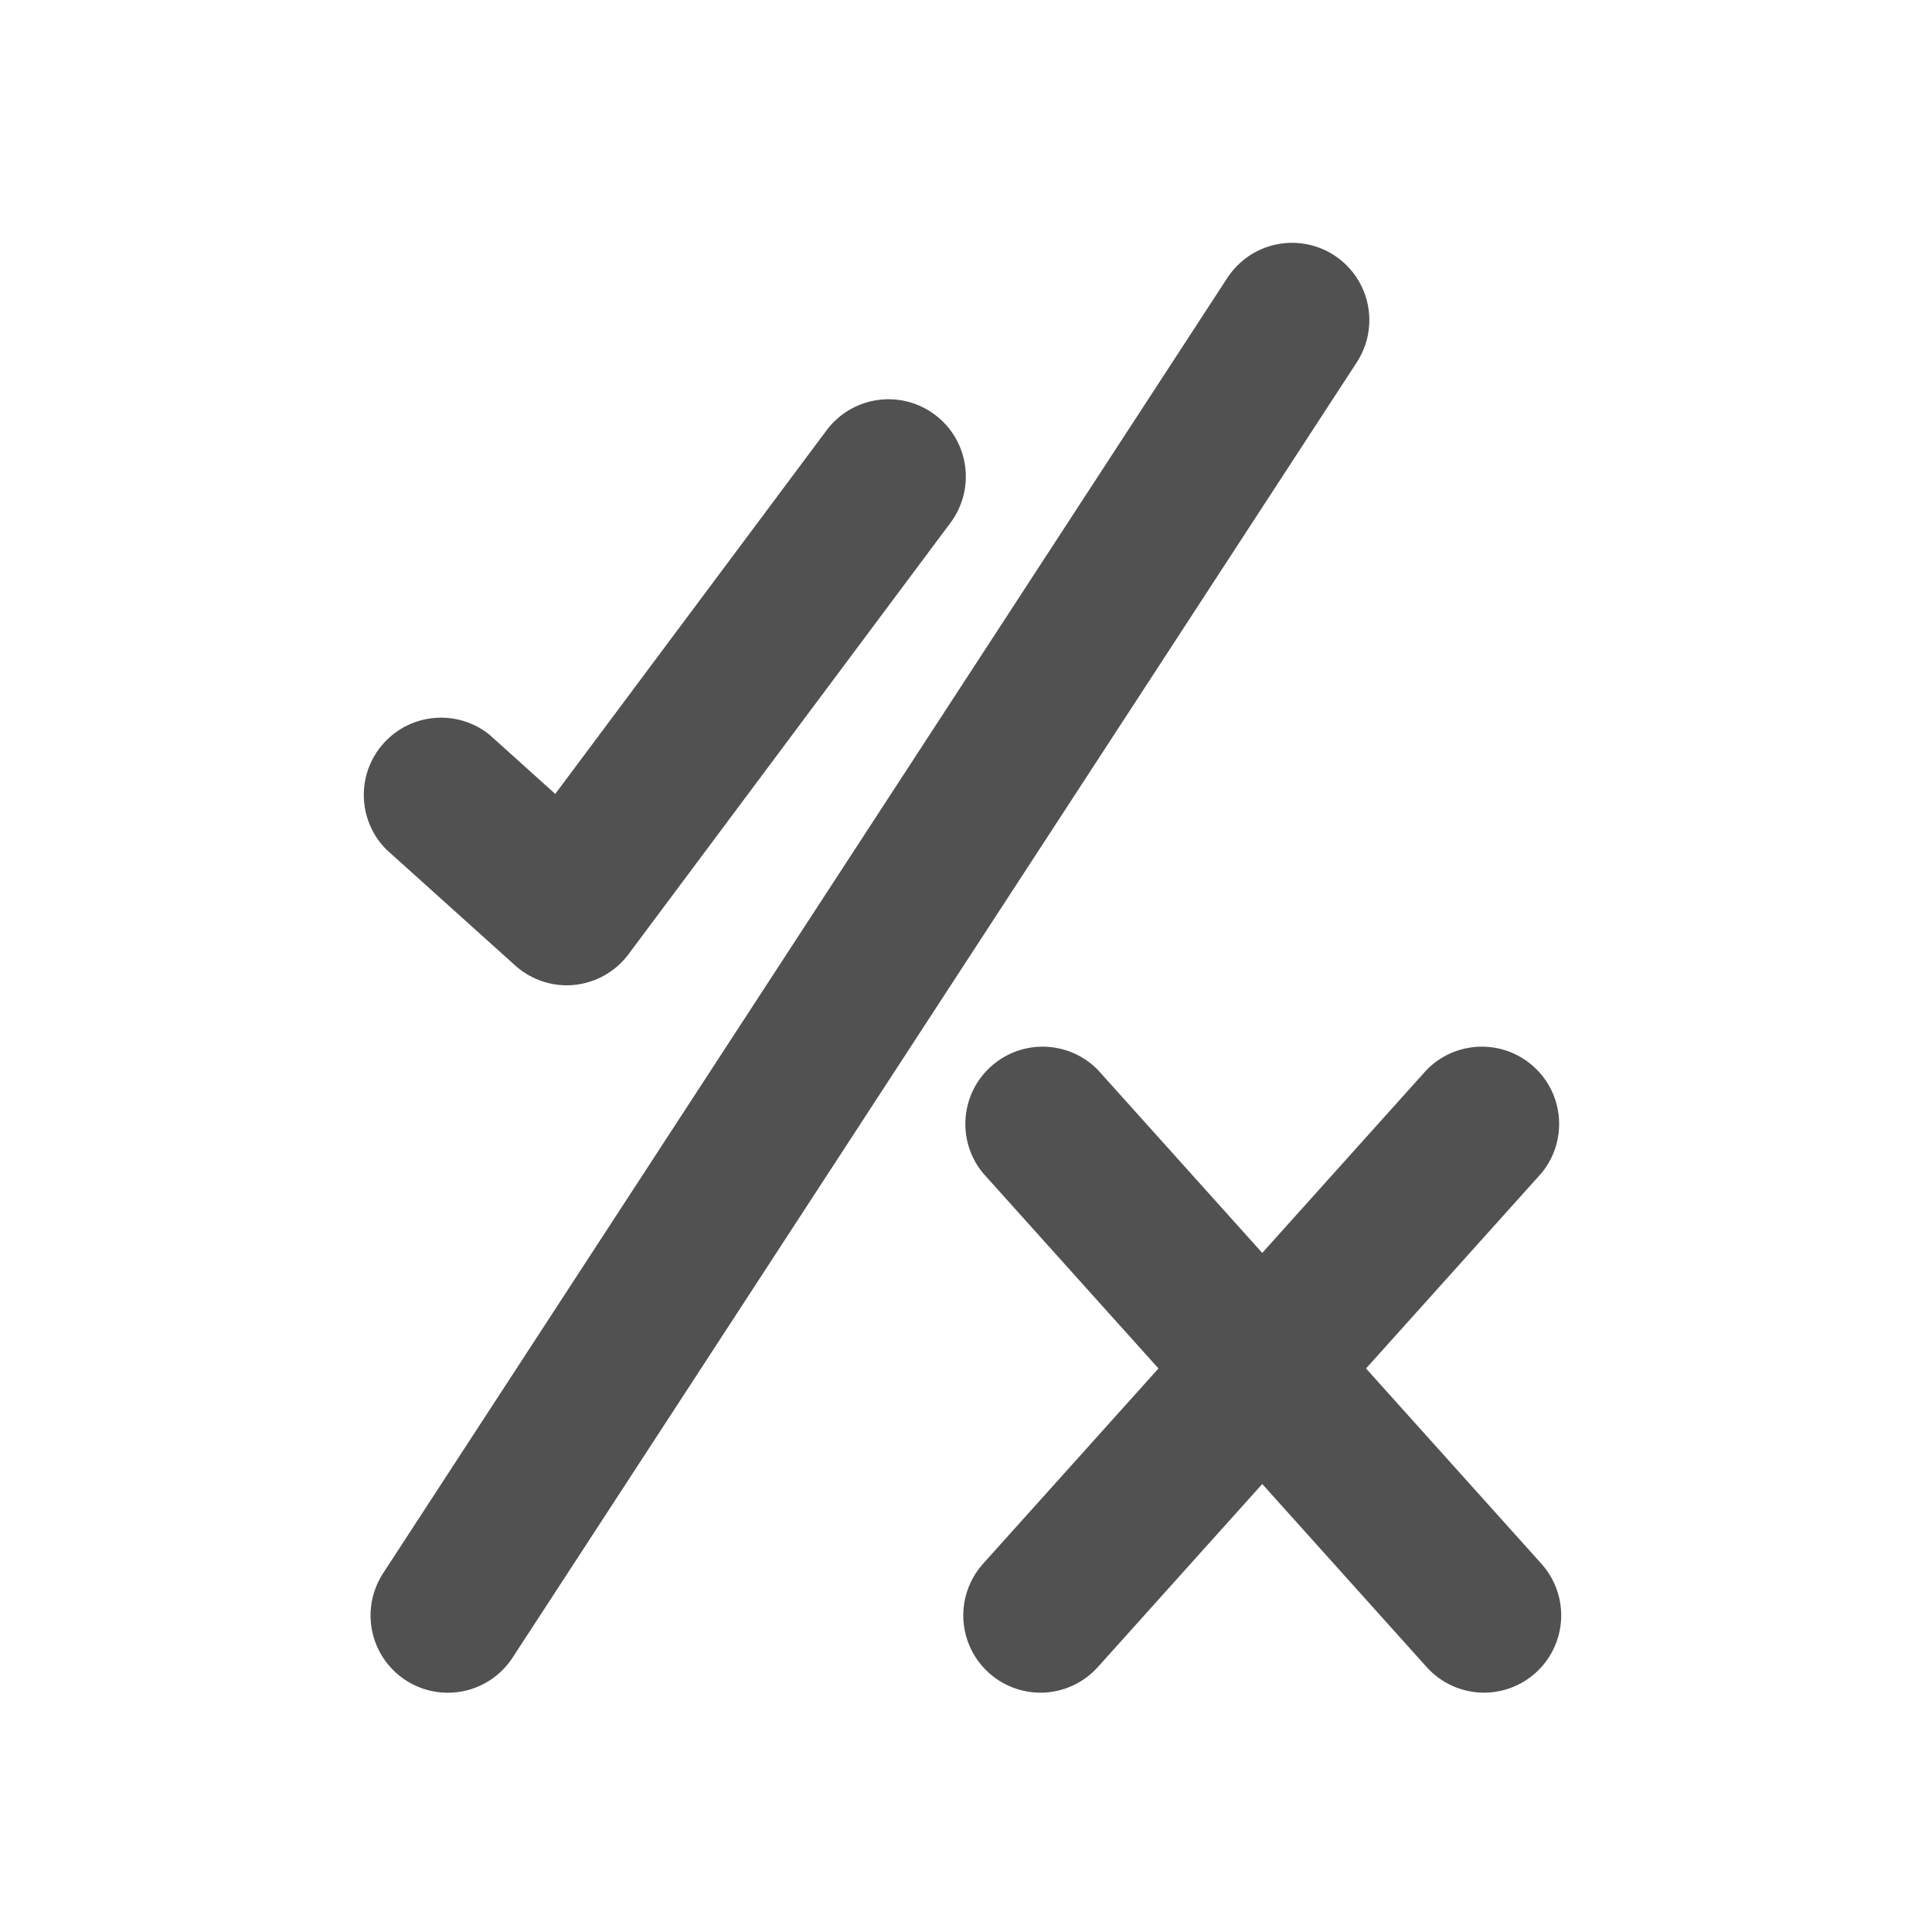
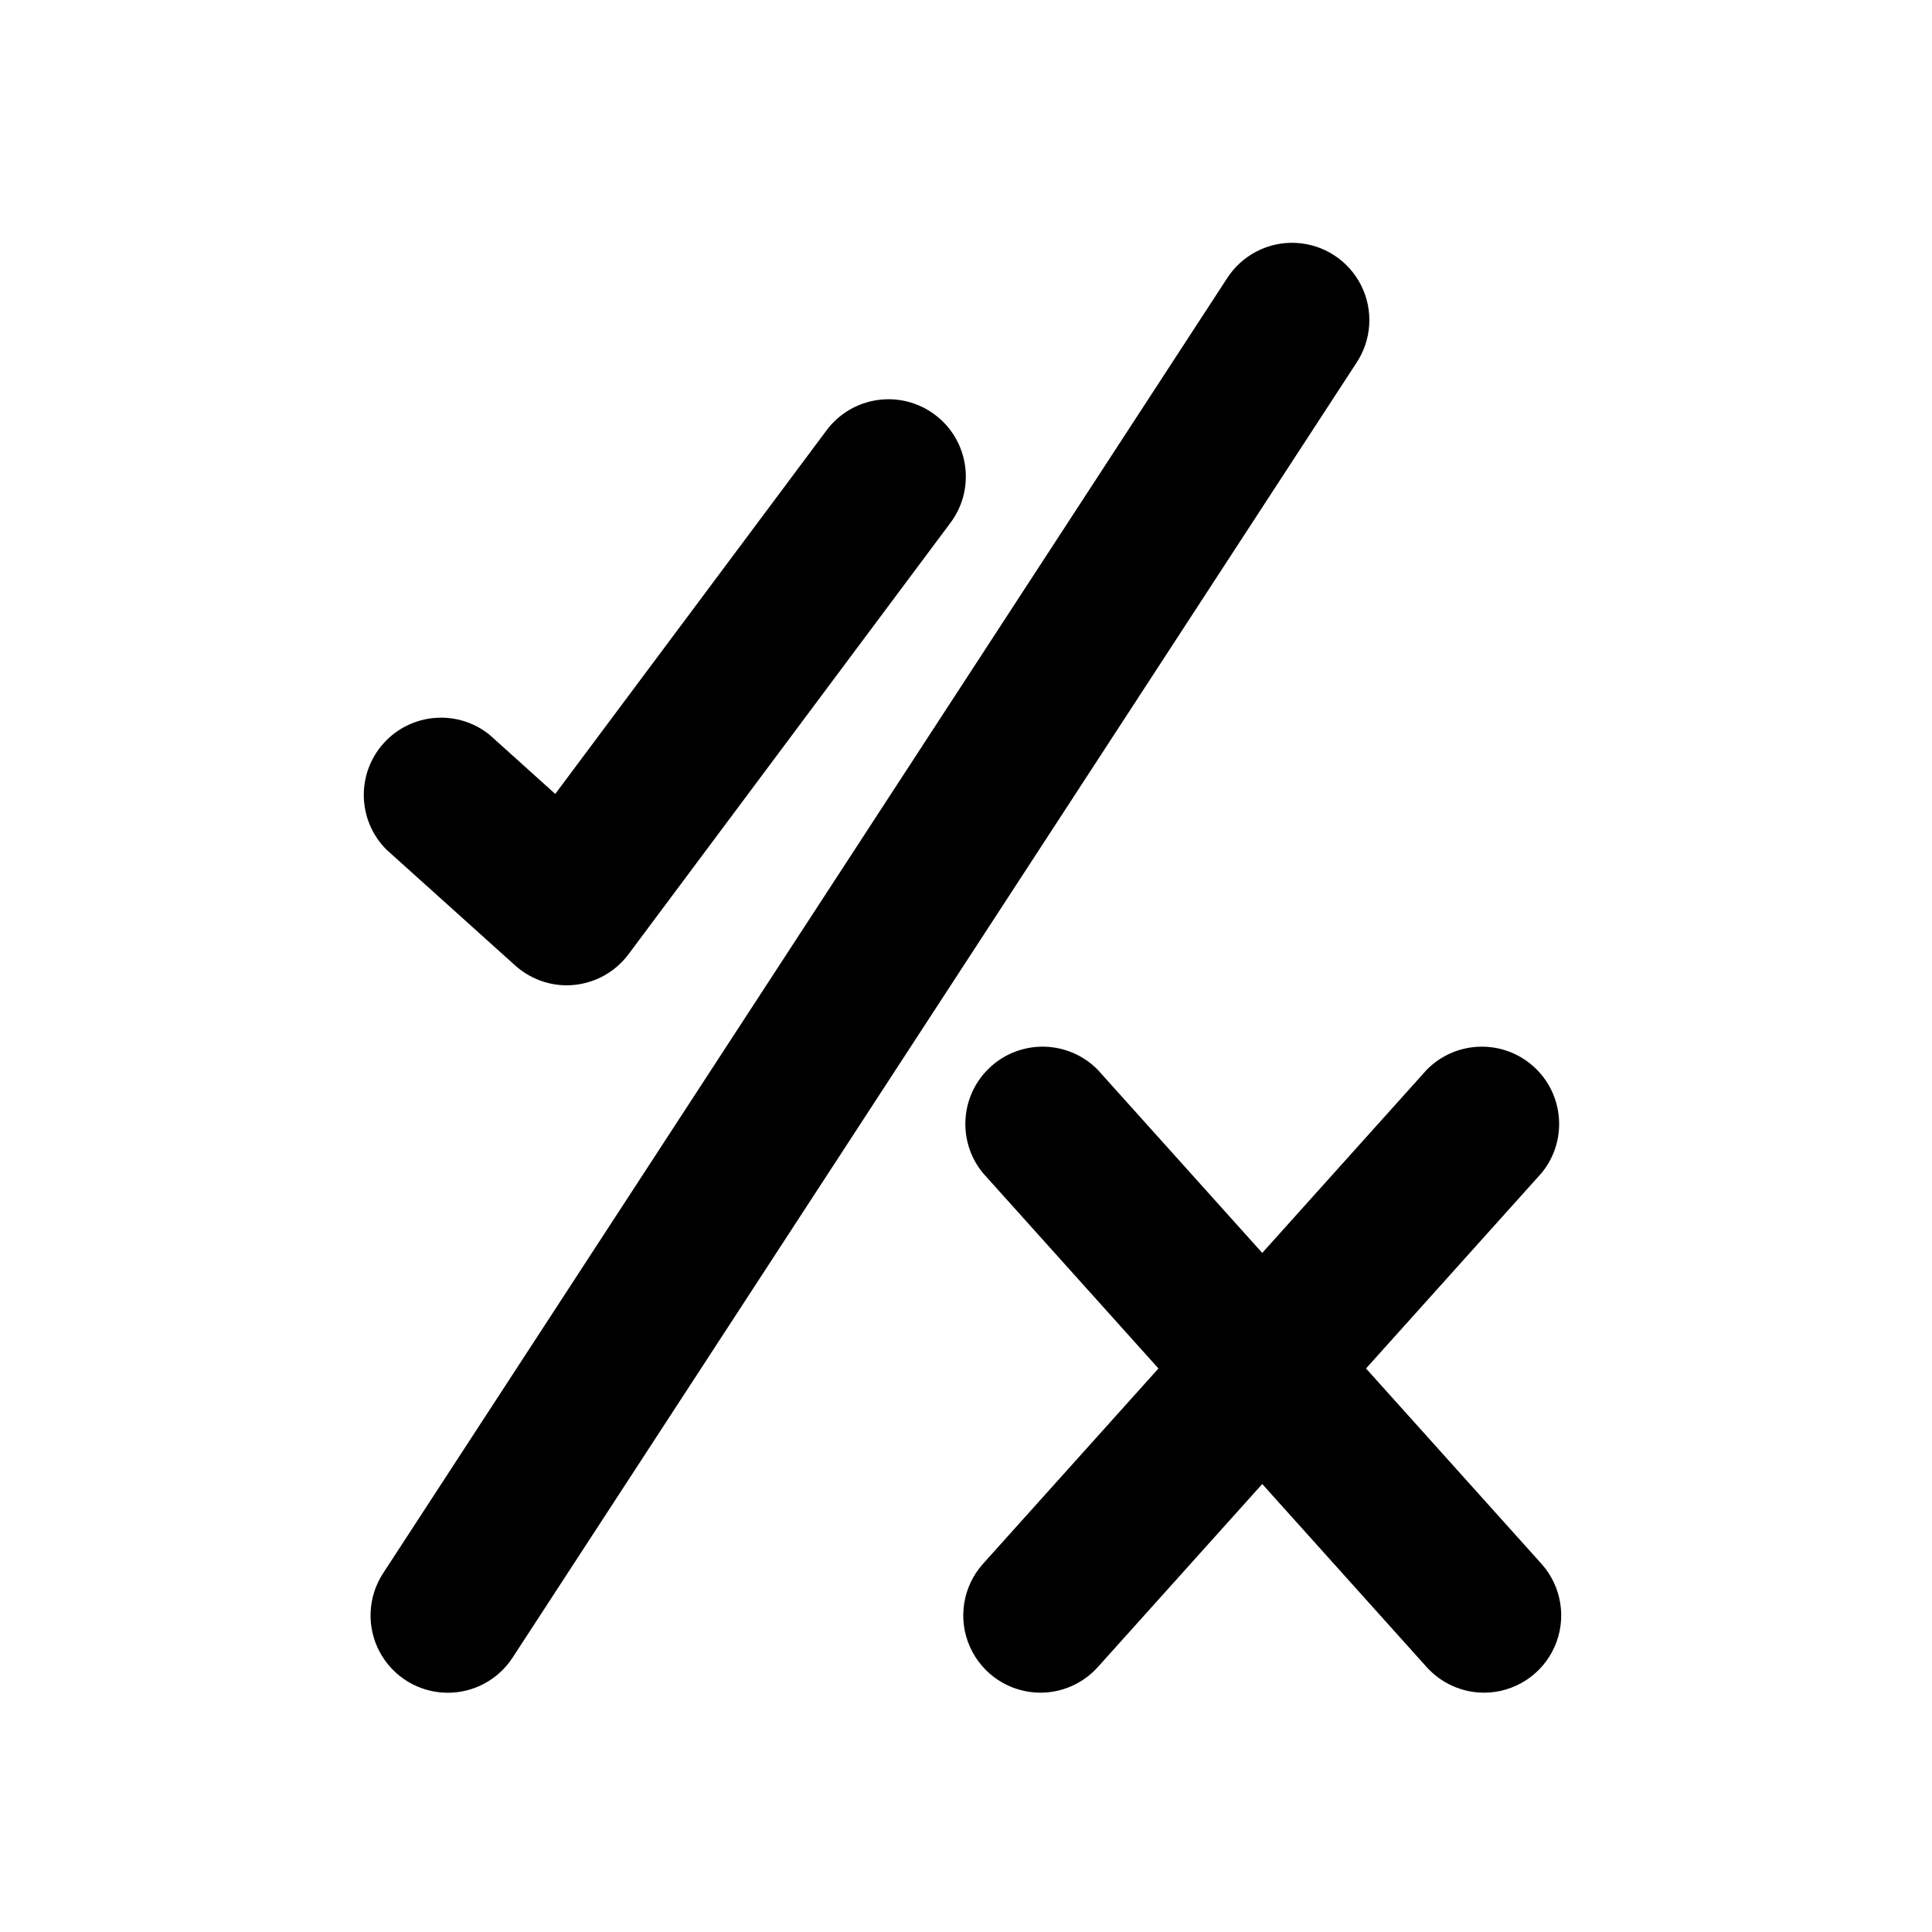
<svg xmlns="http://www.w3.org/2000/svg" t="1631007482201" class="icon" viewBox="0 0 1024 1024" version="1.1" p-id="3534" width="128" height="128">
  <defs>
    <style type="text/css" />
  </defs>
-   <path d="M300.373 522.24a40.96 40.96 0 0 1-27.307-10.513l-68.267-61.44a40.96 40.96 0 0 1 54.613-60.894l34.884 31.403 143.804-192.717a40.96 40.96 0 1 1 65.673 49.015l-170.667 228.693a40.96 40.96 0 0 1-28.809 16.247A39.799 39.799 0 0 1 300.373 522.24zM237.193 897.195a40.96 40.96 0 0 1-34.133-63.351l447.147-686.08a40.96 40.96 0 1 1 68.608 44.749l-447.147 686.08a40.96 40.96 0 0 1-34.475 18.603zM551.458 897.161a40.96 40.96 0 0 1-30.481-68.267l235.11-261.769a40.96 40.96 0 0 1 60.962 54.613l-235.11 261.769a40.96 40.96 0 0 1-30.481 13.653z" p-id="3535" data-spm-anchor-id="a313x.7781069.0.i10" class="selected" fill="#515151" />
-   <path d="M786.569 897.161a40.96 40.96 0 0 1-30.481-13.653l-235.11-261.769a40.96 40.96 0 0 1 60.962-54.613l235.11 261.769a40.96 40.96 0 0 1-30.481 68.267z" p-id="3536" data-spm-anchor-id="a313x.7781069.0.i9" class="selected" fill="#515151" />
+   <path d="M300.373 522.24a40.96 40.96 0 0 1-27.307-10.513l-68.267-61.44a40.96 40.96 0 0 1 54.613-60.894l34.884 31.403 143.804-192.717a40.96 40.96 0 1 1 65.673 49.015l-170.667 228.693a40.96 40.96 0 0 1-28.809 16.247A39.799 39.799 0 0 1 300.373 522.24zM237.193 897.195a40.96 40.96 0 0 1-34.133-63.351l447.147-686.08a40.96 40.96 0 1 1 68.608 44.749l-447.147 686.08a40.96 40.96 0 0 1-34.475 18.603zM551.458 897.161a40.96 40.96 0 0 1-30.481-68.267l235.11-261.769a40.96 40.96 0 0 1 60.962 54.613l-235.11 261.769a40.96 40.96 0 0 1-30.481 13.653z" p-id="3535" data-spm-anchor-id="a313x.7781069.0.i10" class="selected" />
+   <path d="M786.569 897.161a40.96 40.96 0 0 1-30.481-13.653l-235.11-261.769a40.96 40.96 0 0 1 60.962-54.613l235.11 261.769a40.96 40.96 0 0 1-30.481 68.267z" p-id="3536" data-spm-anchor-id="a313x.7781069.0.i9" class="selected" />
</svg>
